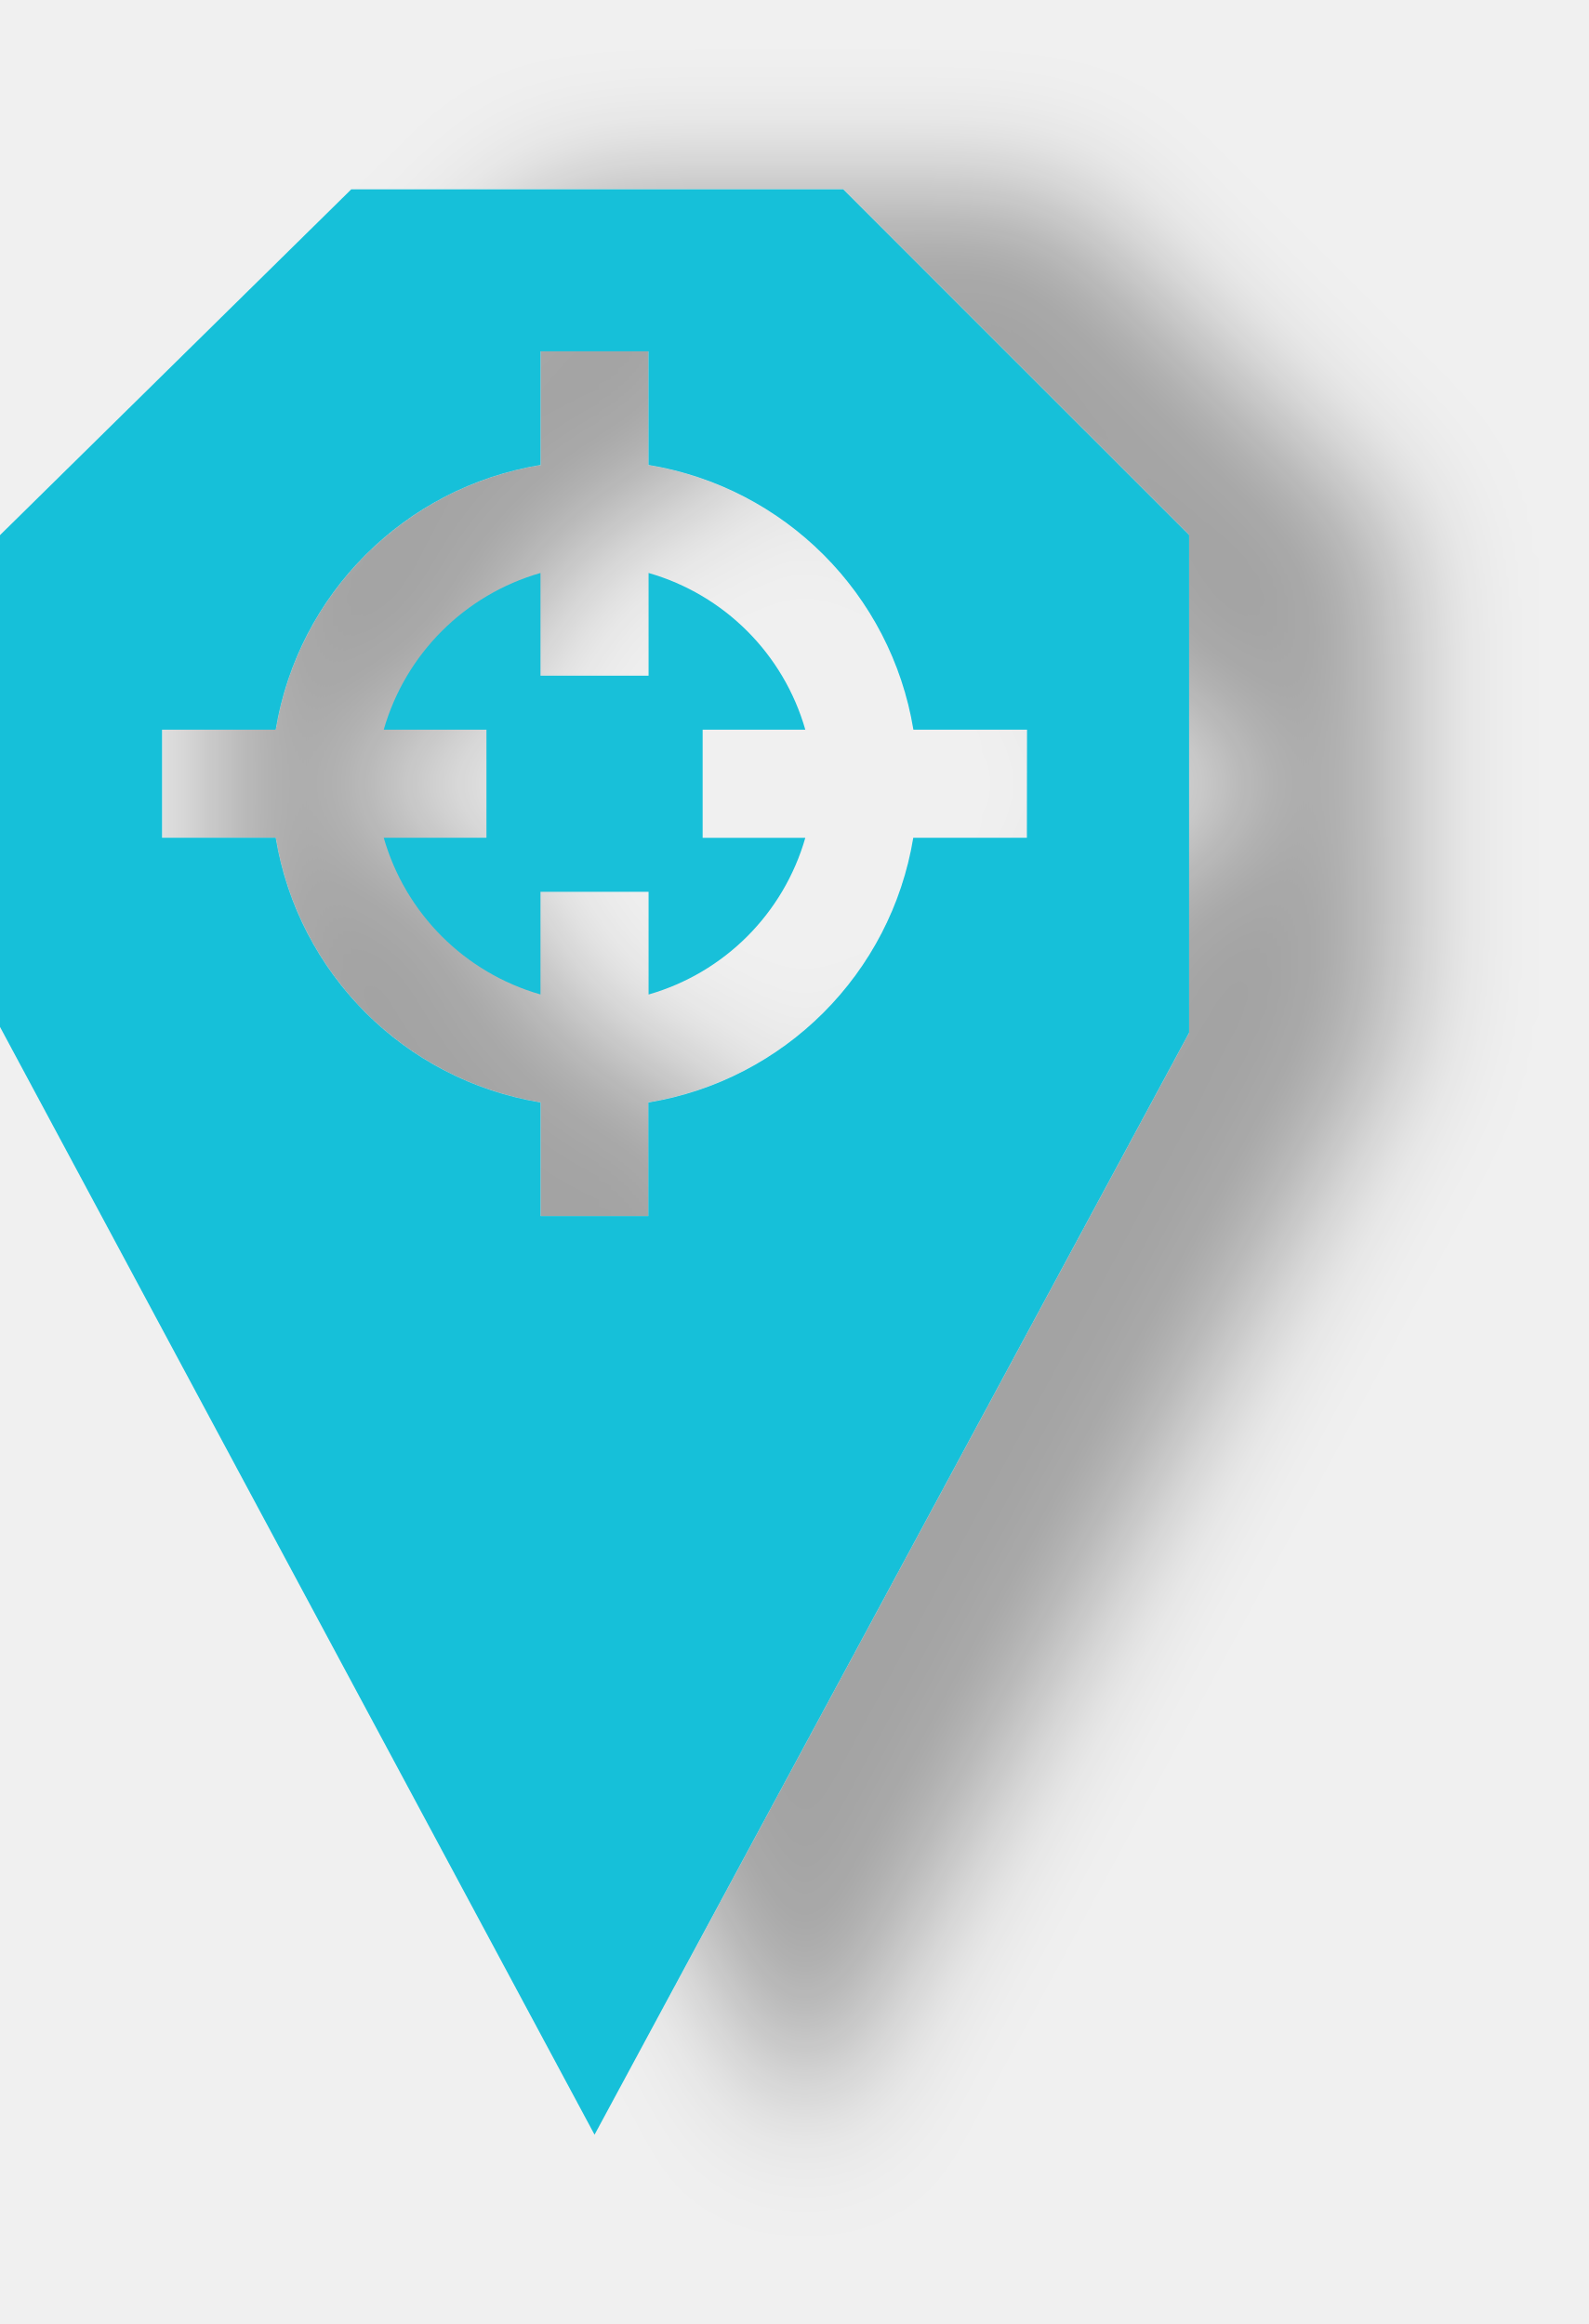
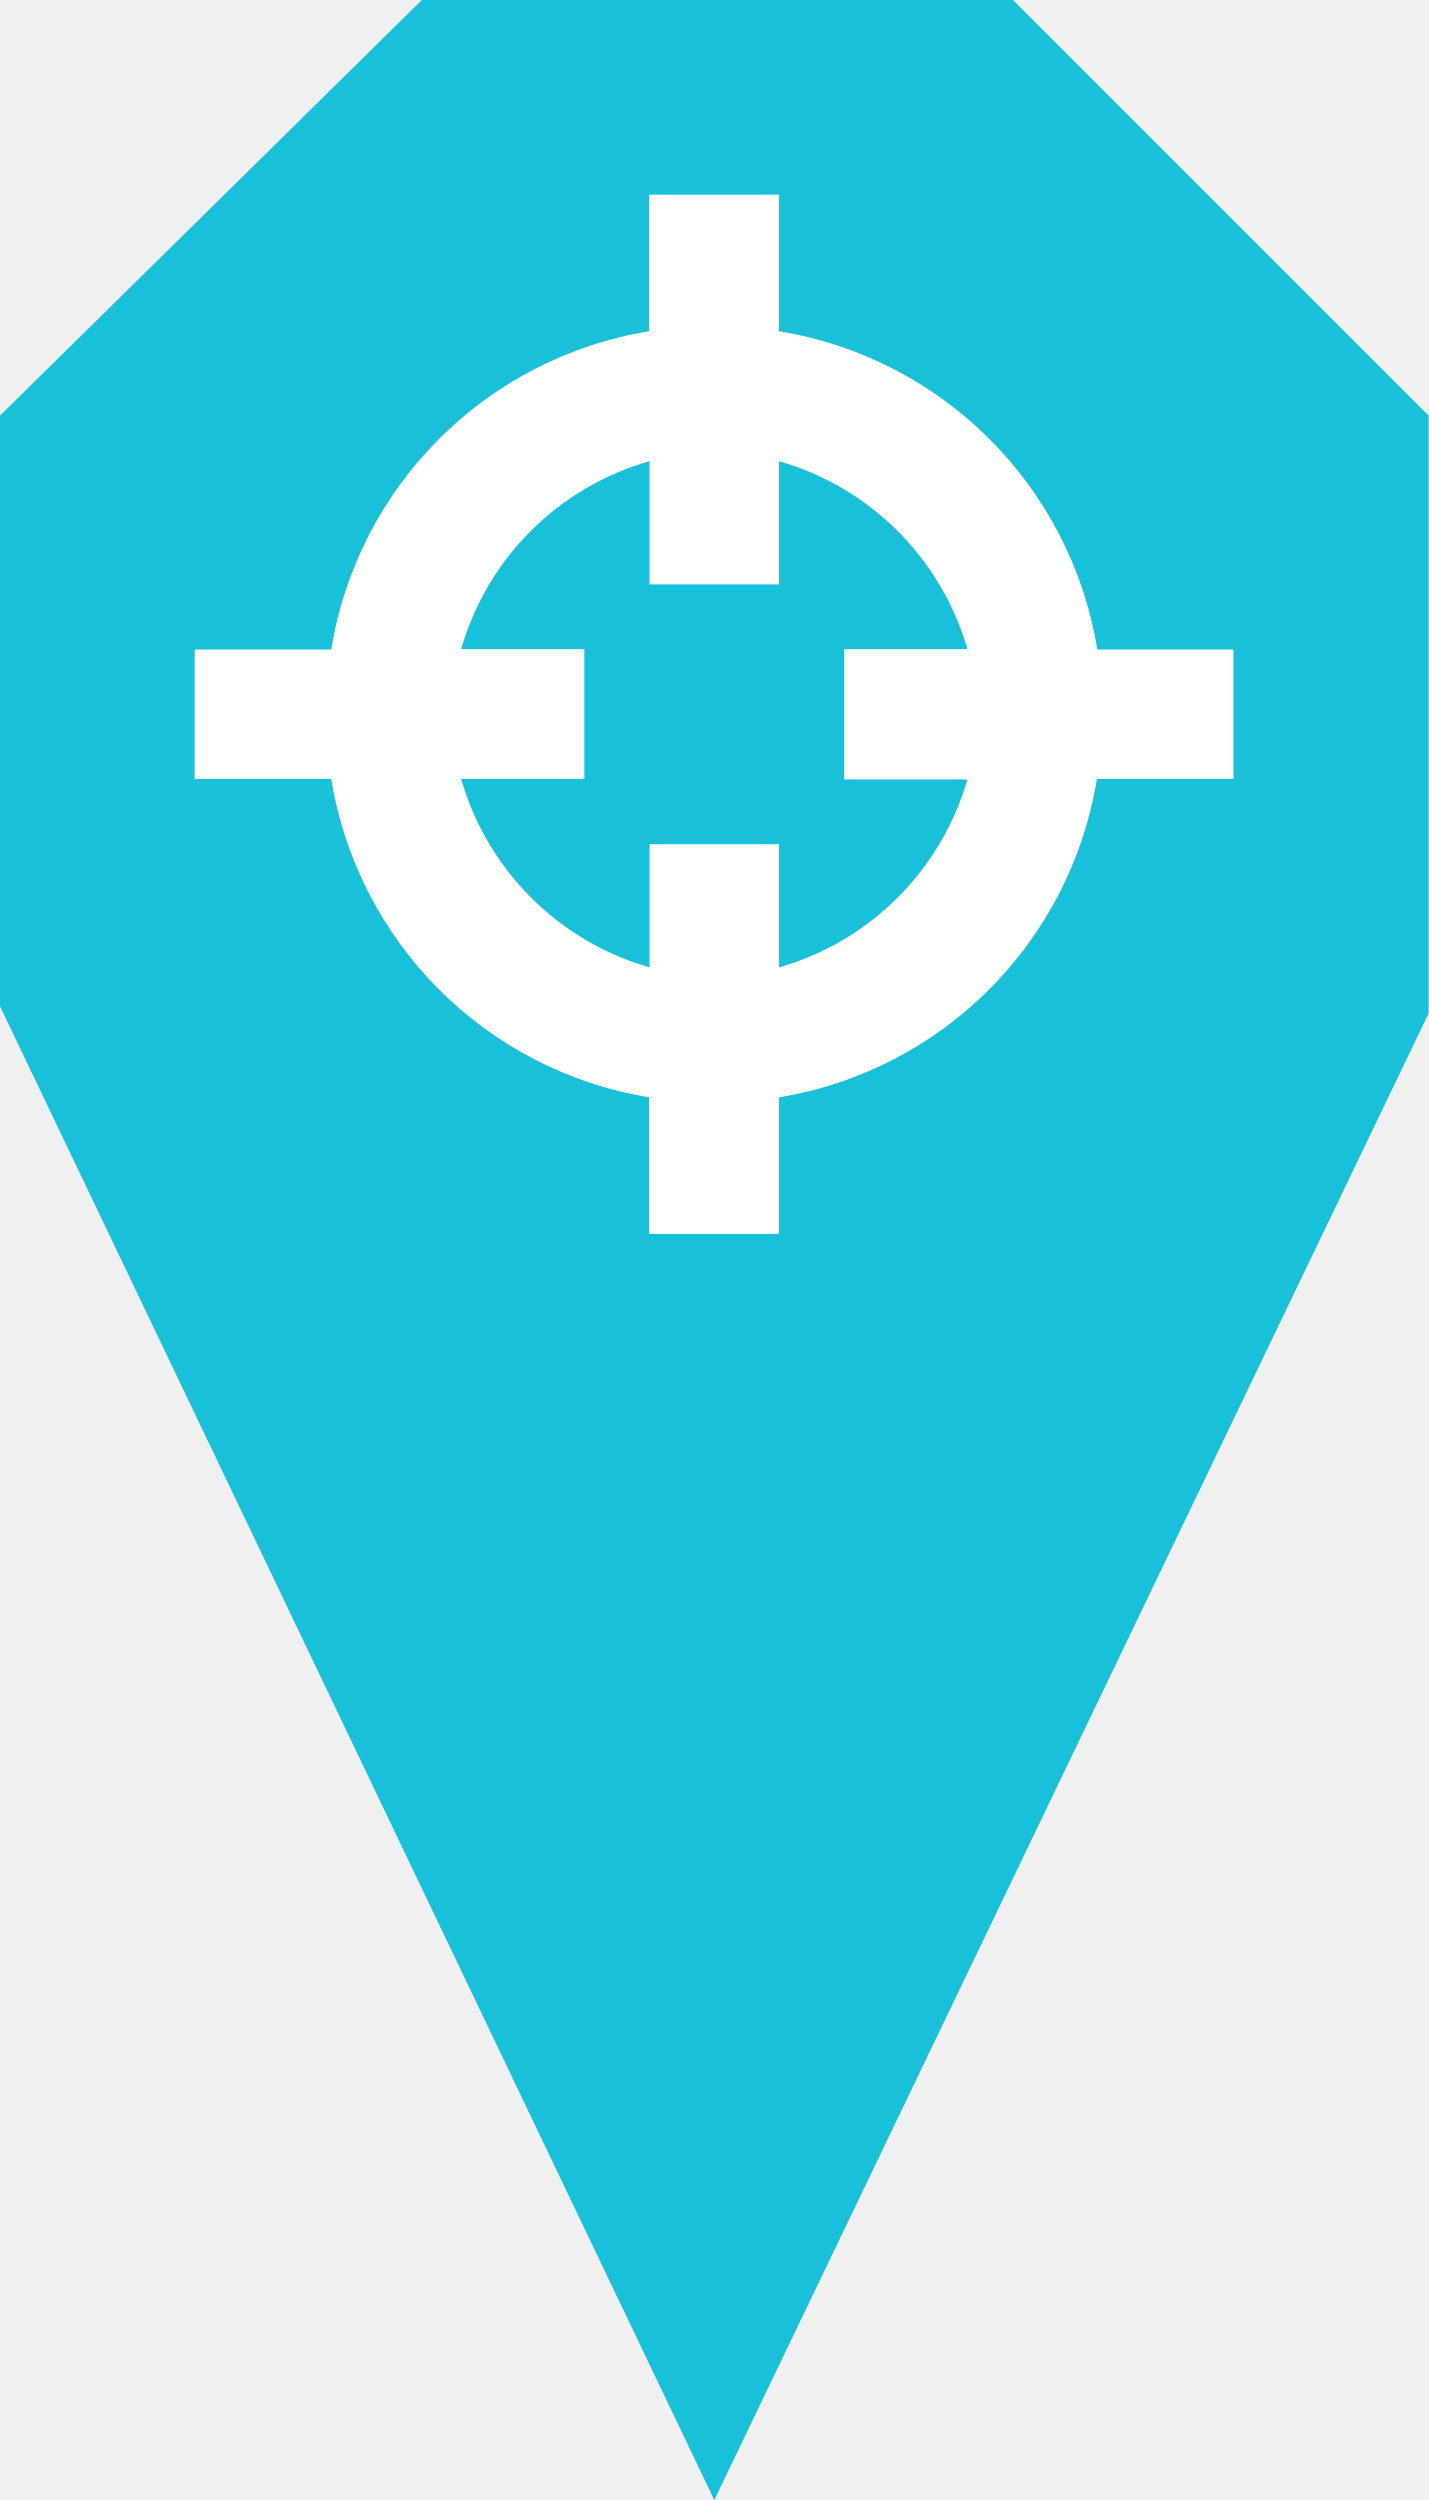
- <svg xmlns="http://www.w3.org/2000/svg" width="37.759" height="55.243" viewBox="0 0 37.759 55.243">
-   <defs>
-     <style>.a{fill:#18c0d9;}.b{filter:url(#a);}</style>
-     <filter id="a" x="0" y="0" width="37.759" height="55.243" filterUnits="userSpaceOnUse">
-       <feOffset dx="5" input="SourceAlpha" />
-       <feGaussianBlur stdDeviation="1.5" result="b" />
-       <feFlood flood-opacity="0.322" />
-       <feComposite operator="in" in2="b" />
-       <feComposite in="SourceGraphic" />
-     </filter>
-   </defs>
-   <g transform="translate(0 4.5)">
-     <g class="b" transform="matrix(1, 0, 0, 1, 0, -4.5)">
-       <path class="a" d="M29.038,2H17.349L9,10.221V21.91L23.13,48.243l14.13-26.2V10.221Zm4.367,15.414h-2.7a7.638,7.638,0,0,1-6.294,6.294v2.7H21.845v-2.7a7.638,7.638,0,0,1-6.294-6.294h-2.7V14.845h2.7a7.638,7.638,0,0,1,6.294-6.294v-2.7h2.569v2.7a7.638,7.638,0,0,1,6.294,6.294h2.7Z" transform="translate(-9 2.5)" />
-     </g>
-     <path class="a" d="M26.119,12.825A5.433,5.433,0,0,0,22.394,9.1v2.441H19.825V9.1A5.433,5.433,0,0,0,16.1,12.825h2.441v2.569H16.1a5.433,5.433,0,0,0,3.725,3.725V16.679h2.569v2.441a5.433,5.433,0,0,0,3.725-3.725H23.679V12.825Z" transform="translate(-6.98 0.02)" />
-   </g>
+ <svg xmlns="http://www.w3.org/2000/svg" id="bfd5ef61-84be-45b3-b3a0-75f8581842b1" data-name="Layer 1" width="32" height="56" viewBox="0 0 32 56">
+   <path d="M22.69,0H9.45L0,9.31V22.54L16,56,32,22.7V9.31Z" fill="#18c0d9" />
+   <path d="M24.58,14.55a8.63,8.63,0,0,0-7.13-7.13V4.36H14.54V7.42a8.62,8.62,0,0,0-7.12,7.13H4.36v2.9H7.42a8.63,8.63,0,0,0,7.12,7.13v3.06h2.91V24.58a8.63,8.63,0,0,0,7.12-7.13h3.06v-2.9Zm-2.91,2.91a6.16,6.16,0,0,1-4.22,4.21V18.91h-2.9v2.76a6.16,6.16,0,0,1-4.22-4.22h2.76V14.54H10.33a6.14,6.14,0,0,1,4.22-4.21v2.76h2.9V10.33a6.16,6.16,0,0,1,4.22,4.21H18.91v2.92Z" fill="#fff" />
</svg>
